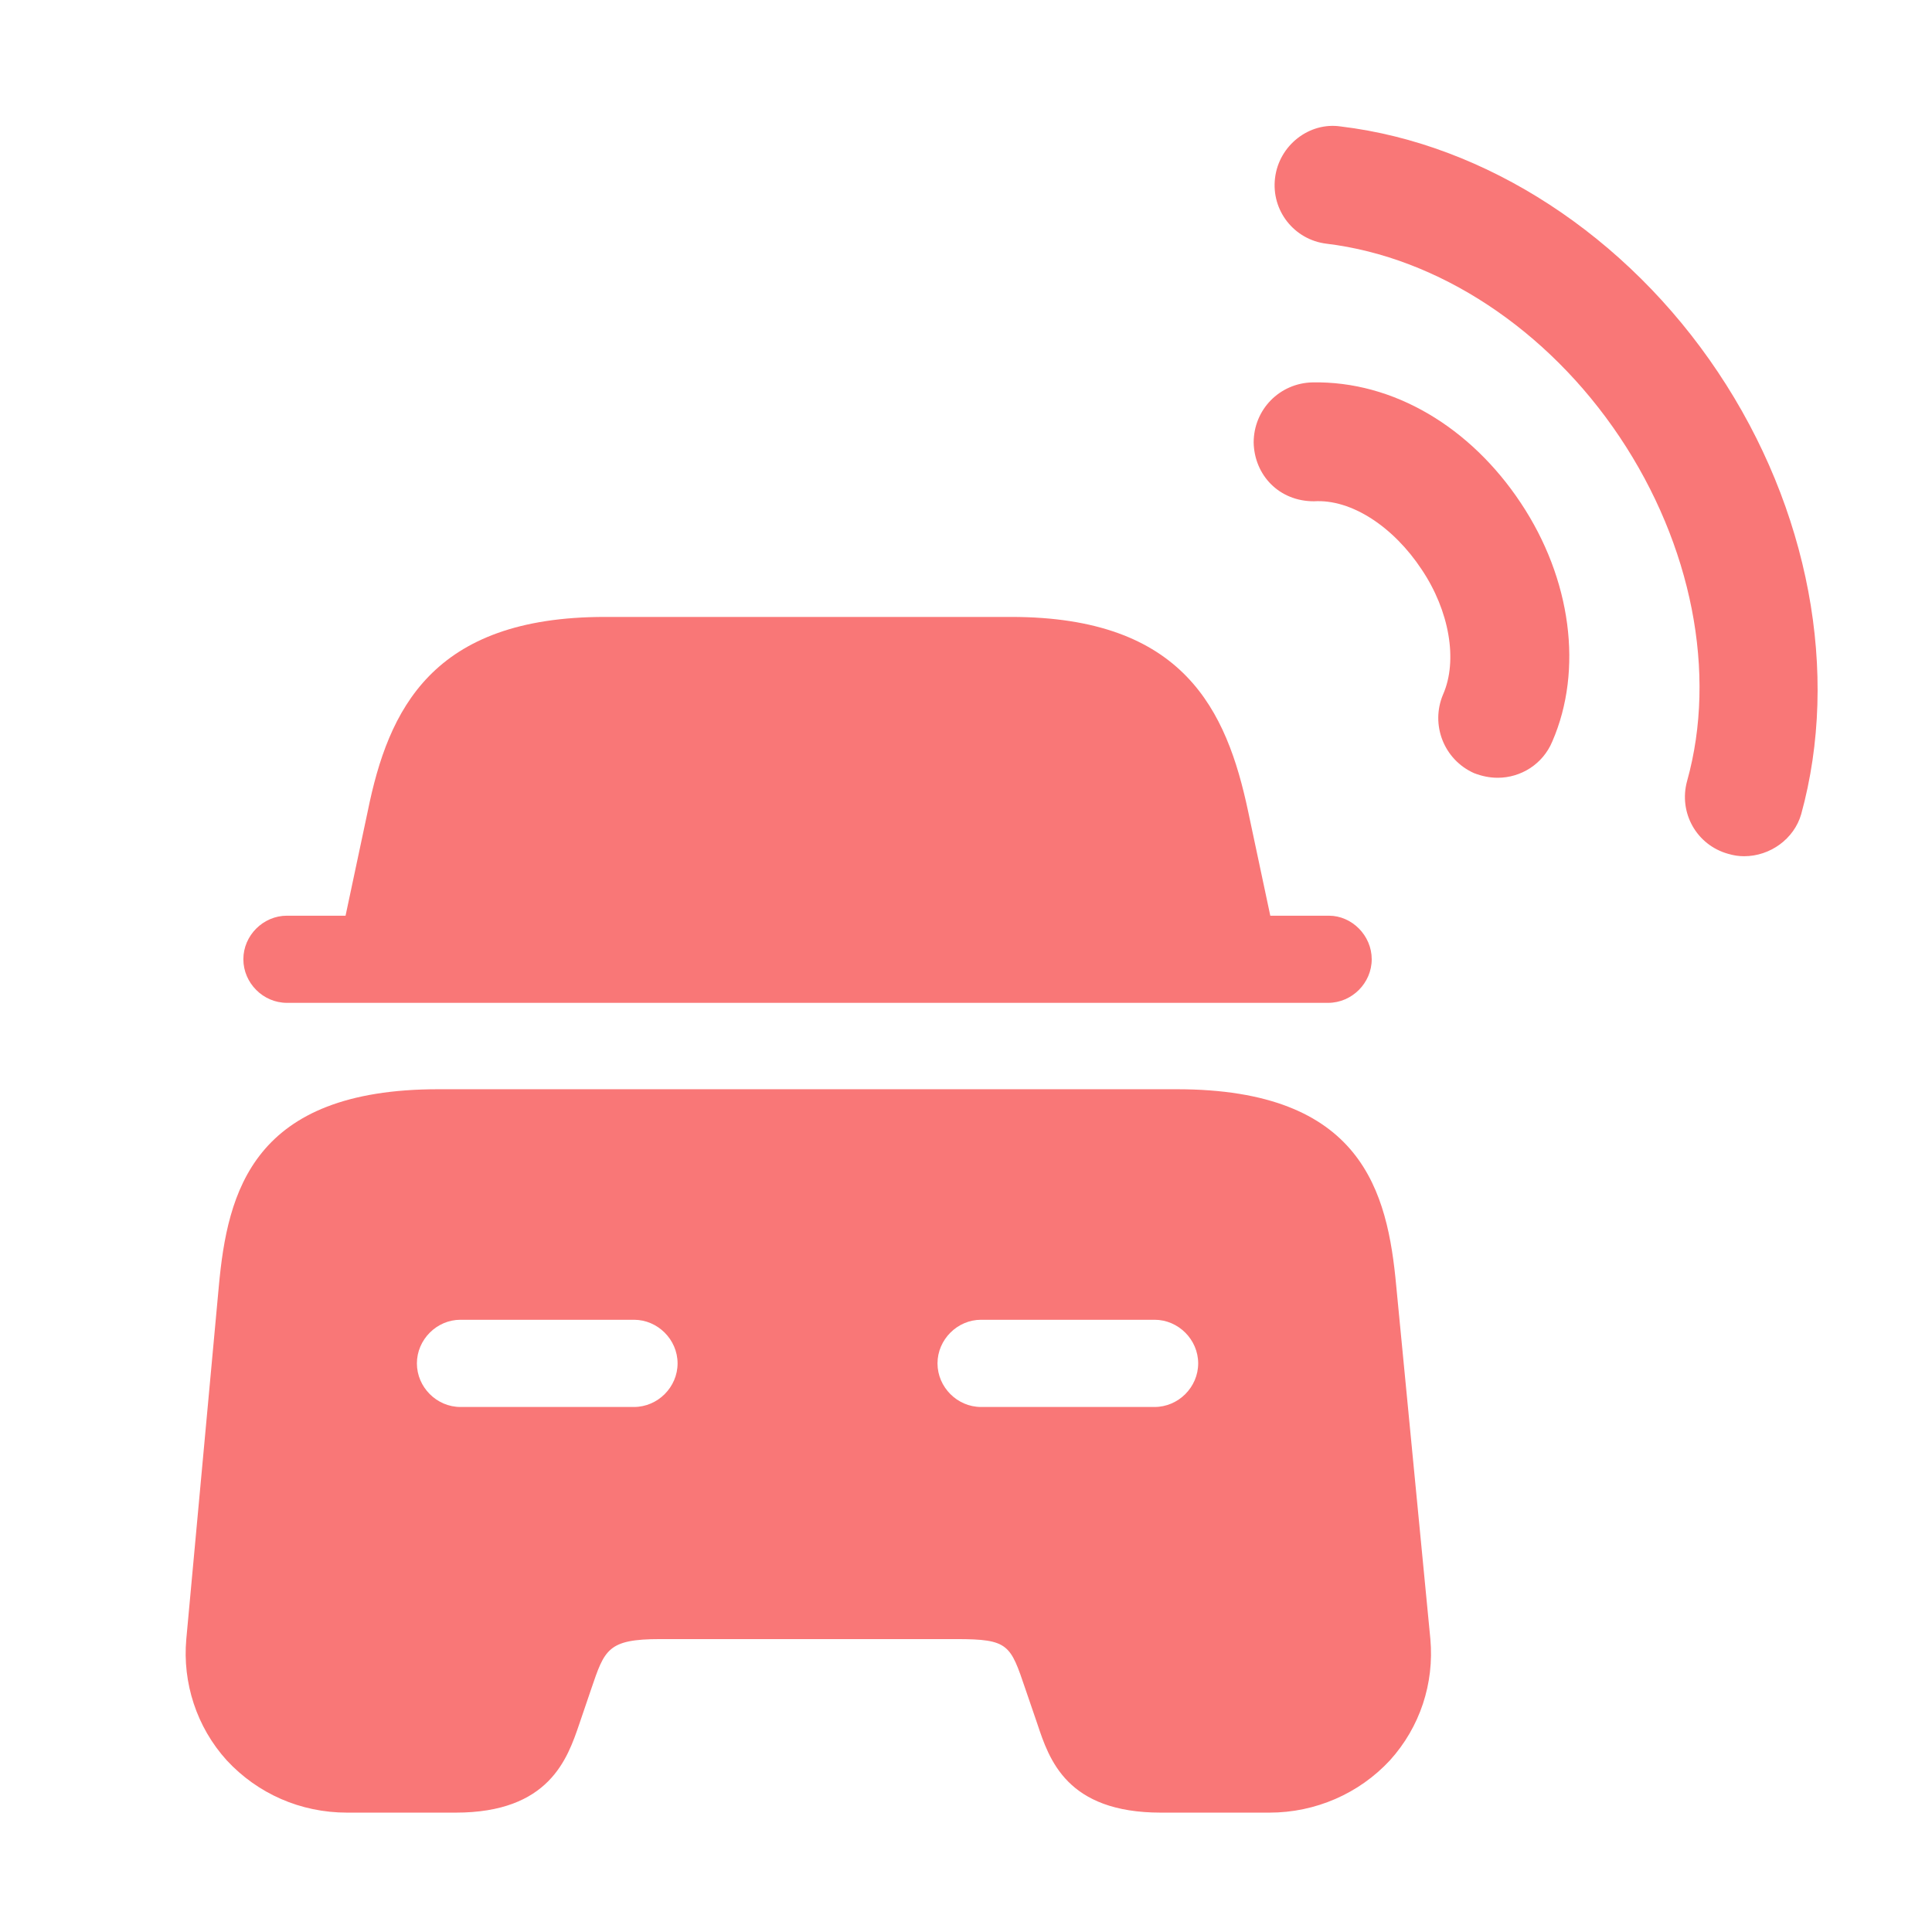
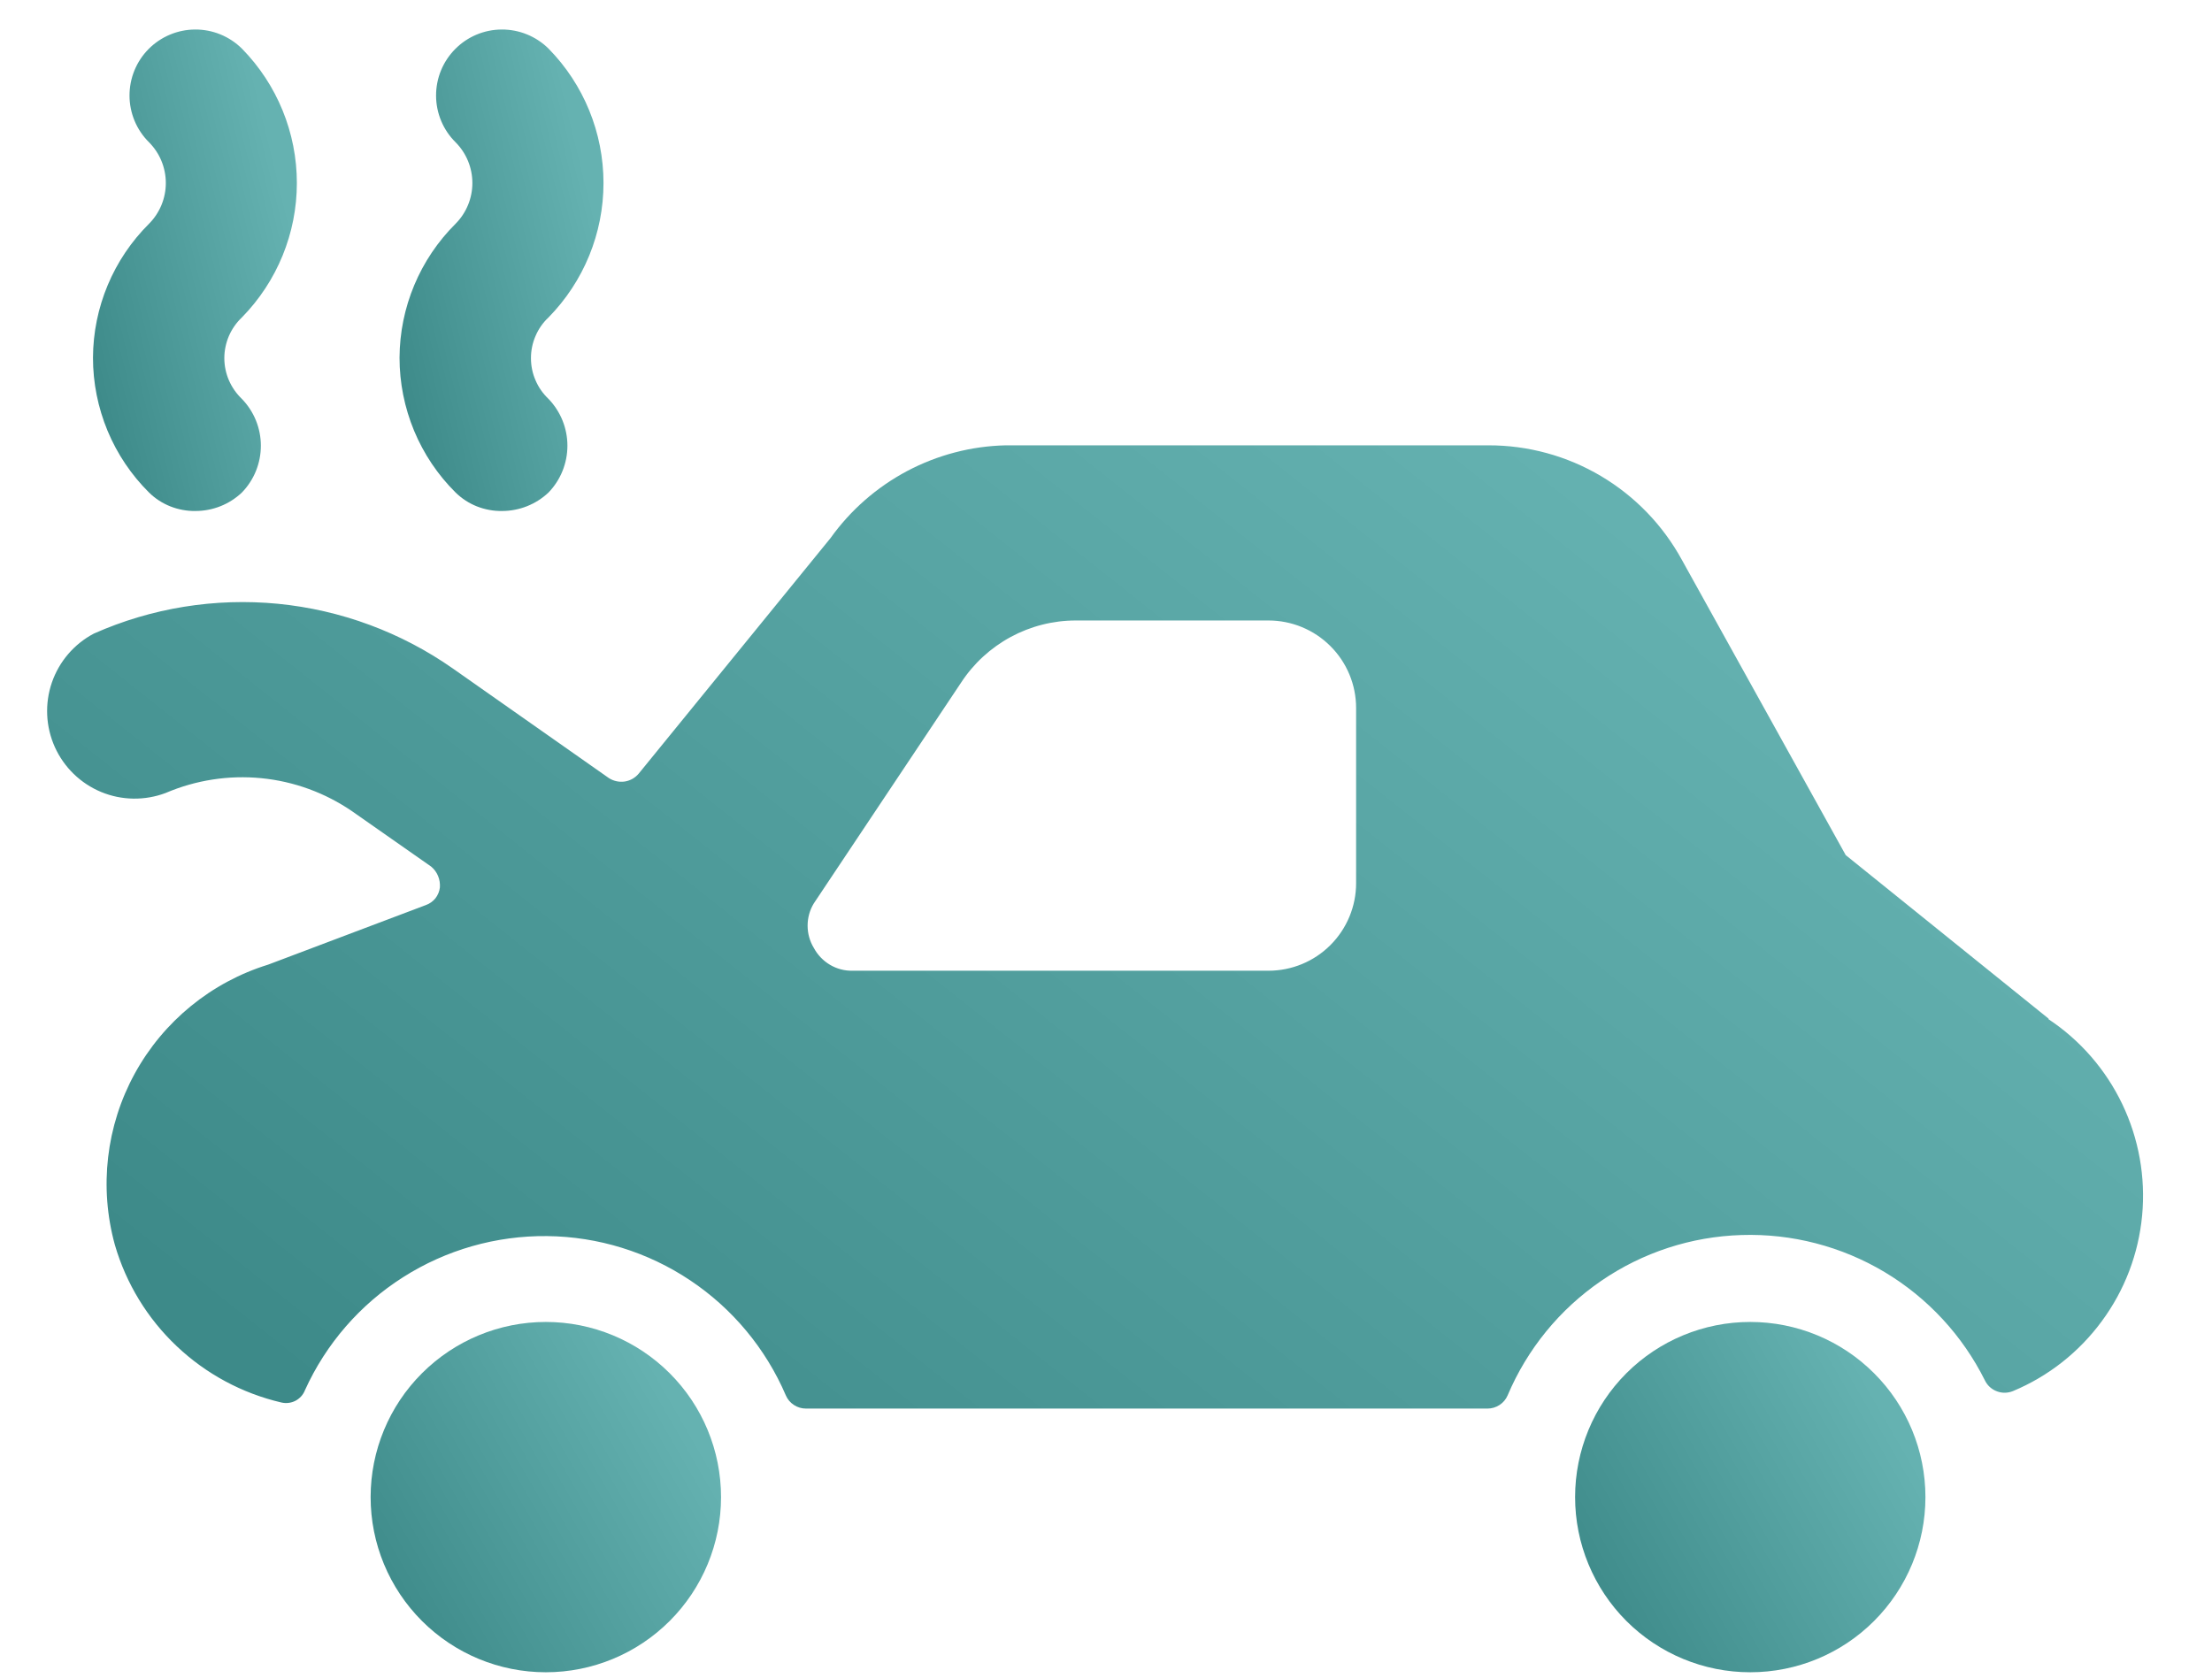
- <svg xmlns="http://www.w3.org/2000/svg" width="28" height="28" viewBox="0 0 28 28" fill="none">
-   <path d="M21.706 11.272C21.591 11.272 21.476 11.249 21.361 11.204C20.925 11.008 20.73 10.503 20.913 10.067C21.132 9.573 21.005 8.849 20.603 8.252C20.201 7.644 19.593 7.23 19.042 7.265C18.536 7.265 18.18 6.886 18.169 6.415C18.169 5.932 18.548 5.553 19.019 5.542C20.201 5.519 21.315 6.197 22.039 7.287C22.774 8.39 22.946 9.711 22.498 10.744C22.36 11.077 22.039 11.272 21.706 11.272Z" fill="#F97777" />
-   <path d="M25.277 12.409C25.197 12.409 25.128 12.398 25.048 12.375C24.588 12.248 24.324 11.778 24.451 11.318C24.887 9.757 24.519 7.896 23.474 6.334C22.429 4.773 20.845 3.728 19.225 3.532C18.755 3.475 18.421 3.05 18.479 2.579C18.536 2.108 18.973 1.764 19.432 1.833C21.534 2.085 23.578 3.417 24.898 5.393C26.219 7.368 26.667 9.757 26.104 11.801C26.001 12.157 25.656 12.409 25.277 12.409Z" fill="#F97777" />
-   <path d="M19.88 13.902C19.88 14.247 19.593 14.534 19.248 14.534H4.158C3.814 14.534 3.527 14.247 3.527 13.902C3.527 13.558 3.814 13.271 4.158 13.271H5.008L5.33 11.755C5.628 10.285 6.26 8.941 8.764 8.941H14.655C17.158 8.941 17.778 10.296 18.088 11.755L18.41 13.271H19.26C19.593 13.271 19.88 13.558 19.88 13.902Z" fill="#F97777" />
-   <path d="M20.236 18.645C20.11 17.267 19.742 15.786 17.055 15.786H6.352C3.665 15.786 3.297 17.267 3.171 18.645L2.7 23.755C2.643 24.387 2.849 25.03 3.286 25.512C3.734 25.995 4.354 26.27 5.031 26.27H6.604C7.96 26.27 8.224 25.489 8.396 24.984L8.568 24.479C8.763 23.905 8.809 23.755 9.567 23.755H13.862C14.62 23.755 14.643 23.836 14.861 24.479L15.034 24.984C15.206 25.501 15.459 26.27 16.825 26.27H18.398C19.064 26.27 19.696 25.995 20.144 25.512C20.58 25.03 20.787 24.398 20.73 23.755L20.236 18.645ZM9.188 20.391H6.673C6.329 20.391 6.042 20.104 6.042 19.759C6.042 19.415 6.329 19.127 6.673 19.127H9.188C9.533 19.127 9.82 19.415 9.82 19.759C9.82 20.104 9.533 20.391 9.188 20.391ZM16.733 20.391H14.218C13.874 20.391 13.587 20.104 13.587 19.759C13.587 19.415 13.874 19.127 14.218 19.127H16.733C17.078 19.127 17.365 19.415 17.365 19.759C17.365 20.104 17.078 20.391 16.733 20.391Z" fill="#F97777" />
+ <svg xmlns="http://www.w3.org/2000/svg" width="29" height="22" viewBox="0 0 29 22" fill="none">
+   <path d="M26.862 13.362L24.198 11.214L22.051 7.344C21.802 6.888 21.436 6.508 20.989 6.243C20.542 5.978 20.032 5.839 19.513 5.84H13.185C12.734 5.85 12.292 5.966 11.893 6.177C11.494 6.389 11.15 6.69 10.888 7.057L8.373 10.146C8.326 10.202 8.261 10.238 8.189 10.249C8.117 10.259 8.044 10.243 7.983 10.204L5.939 8.768C5.26 8.292 4.47 7.999 3.645 7.918C2.82 7.838 1.988 7.972 1.23 8.309C0.972 8.445 0.775 8.675 0.68 8.951C0.585 9.228 0.599 9.53 0.719 9.797C0.839 10.063 1.056 10.274 1.326 10.386C1.596 10.498 1.899 10.502 2.172 10.399C2.567 10.23 2.998 10.163 3.426 10.205C3.854 10.247 4.264 10.397 4.618 10.64L5.652 11.364C5.692 11.397 5.723 11.439 5.743 11.487C5.763 11.535 5.771 11.587 5.767 11.639C5.761 11.691 5.74 11.74 5.708 11.781C5.675 11.821 5.632 11.852 5.583 11.869L3.516 12.65C2.769 12.881 2.142 13.394 1.766 14.08C1.391 14.766 1.298 15.571 1.506 16.325C1.653 16.832 1.933 17.291 2.317 17.654C2.7 18.017 3.174 18.272 3.688 18.392C3.75 18.407 3.816 18.399 3.873 18.37C3.93 18.34 3.975 18.291 3.998 18.231C4.274 17.622 4.721 17.107 5.285 16.749C5.849 16.39 6.505 16.203 7.173 16.21C7.841 16.217 8.493 16.419 9.048 16.79C9.604 17.161 10.04 17.686 10.303 18.3C10.325 18.351 10.362 18.395 10.409 18.425C10.456 18.456 10.511 18.472 10.567 18.472H19.501C19.557 18.472 19.612 18.456 19.659 18.425C19.706 18.395 19.743 18.351 19.765 18.3C20.022 17.692 20.447 17.171 20.991 16.798C21.534 16.425 22.173 16.216 22.832 16.196C23.491 16.175 24.142 16.344 24.708 16.682C25.274 17.021 25.73 17.514 26.024 18.105C26.056 18.17 26.112 18.221 26.181 18.246C26.249 18.272 26.324 18.27 26.392 18.242C26.856 18.048 27.258 17.731 27.556 17.325C27.855 16.92 28.037 16.441 28.084 15.94C28.131 15.439 28.041 14.934 27.824 14.48C27.607 14.026 27.271 13.639 26.851 13.362H26.862ZM17.779 11.582C17.779 11.886 17.658 12.178 17.442 12.394C17.227 12.609 16.935 12.73 16.63 12.73H11.175C11.072 12.732 10.97 12.705 10.881 12.652C10.792 12.599 10.719 12.523 10.67 12.432C10.616 12.343 10.588 12.242 10.588 12.139C10.588 12.035 10.616 11.934 10.67 11.846L12.6 8.952C12.763 8.702 12.986 8.497 13.249 8.354C13.511 8.212 13.805 8.137 14.104 8.137H16.63C16.935 8.137 17.227 8.258 17.442 8.473C17.658 8.688 17.779 8.98 17.779 9.285V11.582Z" fill="url(#paint0_linear_3832_27078)" />
+   <path d="M4.859 19.633C4.859 20.242 5.101 20.826 5.532 21.257C5.963 21.688 6.547 21.93 7.156 21.93C7.765 21.93 8.349 21.688 8.78 21.257C9.211 20.826 9.453 20.242 9.453 19.633C9.453 19.024 9.211 18.439 8.78 18.009C8.349 17.578 7.765 17.336 7.156 17.336C6.547 17.336 5.963 17.578 5.532 18.009C5.101 18.439 4.859 19.024 4.859 19.633Z" fill="url(#paint1_linear_3832_27078)" />
+   <path d="M20.65 19.633C20.65 20.242 20.892 20.826 21.322 21.257C21.753 21.688 22.337 21.93 22.946 21.93C23.556 21.93 24.14 21.688 24.57 21.257C25.001 20.826 25.243 20.242 25.243 19.633C25.243 19.024 25.001 18.439 24.57 18.009C24.14 17.578 23.556 17.336 22.946 17.336C22.337 17.336 21.753 17.578 21.322 18.009C20.892 18.439 20.65 19.024 20.65 19.633Z" fill="url(#paint2_linear_3832_27078)" />
+   <path d="M1.219 4.691C1.219 5.02 1.284 5.345 1.41 5.649C1.536 5.952 1.721 6.228 1.954 6.459C2.034 6.538 2.13 6.6 2.234 6.641C2.339 6.682 2.45 6.703 2.563 6.701C2.789 6.701 3.007 6.615 3.171 6.459C3.331 6.295 3.42 6.074 3.42 5.845C3.42 5.616 3.331 5.396 3.171 5.231C3.099 5.162 3.041 5.079 3.001 4.987C2.962 4.896 2.941 4.797 2.941 4.697C2.941 4.597 2.962 4.498 3.001 4.406C3.041 4.314 3.099 4.231 3.171 4.163C3.633 3.692 3.892 3.059 3.892 2.4C3.892 1.741 3.633 1.107 3.171 0.637C3.008 0.476 2.788 0.386 2.559 0.387C2.329 0.388 2.11 0.48 1.948 0.643C1.787 0.806 1.697 1.026 1.698 1.256C1.699 1.485 1.791 1.705 1.954 1.866C2.095 2.008 2.174 2.2 2.174 2.4C2.174 2.6 2.095 2.792 1.954 2.934C1.486 3.399 1.222 4.031 1.219 4.691Z" fill="url(#paint3_linear_3832_27078)" />
+   <path d="M5.238 4.691C5.238 5.02 5.303 5.345 5.429 5.649C5.555 5.952 5.74 6.228 5.973 6.459C6.054 6.538 6.149 6.6 6.253 6.641C6.358 6.682 6.47 6.703 6.582 6.701C6.808 6.701 7.026 6.615 7.191 6.459C7.35 6.295 7.439 6.074 7.439 5.845C7.439 5.616 7.35 5.396 7.191 5.231C7.118 5.162 7.06 5.079 7.021 4.987C6.981 4.896 6.961 4.797 6.961 4.697C6.961 4.597 6.981 4.498 7.021 4.406C7.06 4.314 7.118 4.231 7.191 4.163C7.653 3.692 7.912 3.059 7.912 2.4C7.912 1.741 7.653 1.107 7.191 0.637C7.028 0.476 6.807 0.386 6.578 0.387C6.348 0.388 6.129 0.48 5.968 0.643C5.806 0.806 5.716 1.026 5.717 1.256C5.718 1.485 5.81 1.705 5.973 1.866C6.114 2.008 6.193 2.2 6.193 2.4C6.193 2.6 6.114 2.792 5.973 2.934C5.505 3.399 5.241 4.031 5.238 4.691Z" fill="url(#paint4_linear_3832_27078)" />
+   <defs>
+     <linearGradient id="paint0_linear_3832_27078" x1="5.5" y1="19.394" x2="18.053" y2="3.594" gradientUnits="userSpaceOnUse">
+       <stop stop-color="#3D8A89" />
+       <stop offset="1" stop-color="#65B2B1" />
+     </linearGradient>
+     <linearGradient id="paint1_linear_3832_27078" x1="5.676" y1="22.265" x2="9.738" y2="19.914" gradientUnits="userSpaceOnUse">
+       <stop stop-color="#3D8A89" />
+       <stop offset="1" stop-color="#65B2B1" />
+     </linearGradient>
+     <linearGradient id="paint2_linear_3832_27078" x1="21.466" y1="22.265" x2="25.529" y2="19.914" gradientUnits="userSpaceOnUse">
+       <stop stop-color="#3D8A89" />
+       <stop offset="1" stop-color="#65B2B1" />
+     </linearGradient>
+     <linearGradient id="paint3_linear_3832_27078" x1="1.694" y1="7.161" x2="4.671" y2="6.432" gradientUnits="userSpaceOnUse">
+       <stop stop-color="#3D8A89" />
+       <stop offset="1" stop-color="#65B2B1" />
+     </linearGradient>
+     <linearGradient id="paint4_linear_3832_27078" x1="5.713" y1="7.161" x2="8.691" y2="6.432" gradientUnits="userSpaceOnUse">
+       <stop stop-color="#3D8A89" />
+       <stop offset="1" stop-color="#65B2B1" />
+     </linearGradient>
+   </defs>
</svg>
